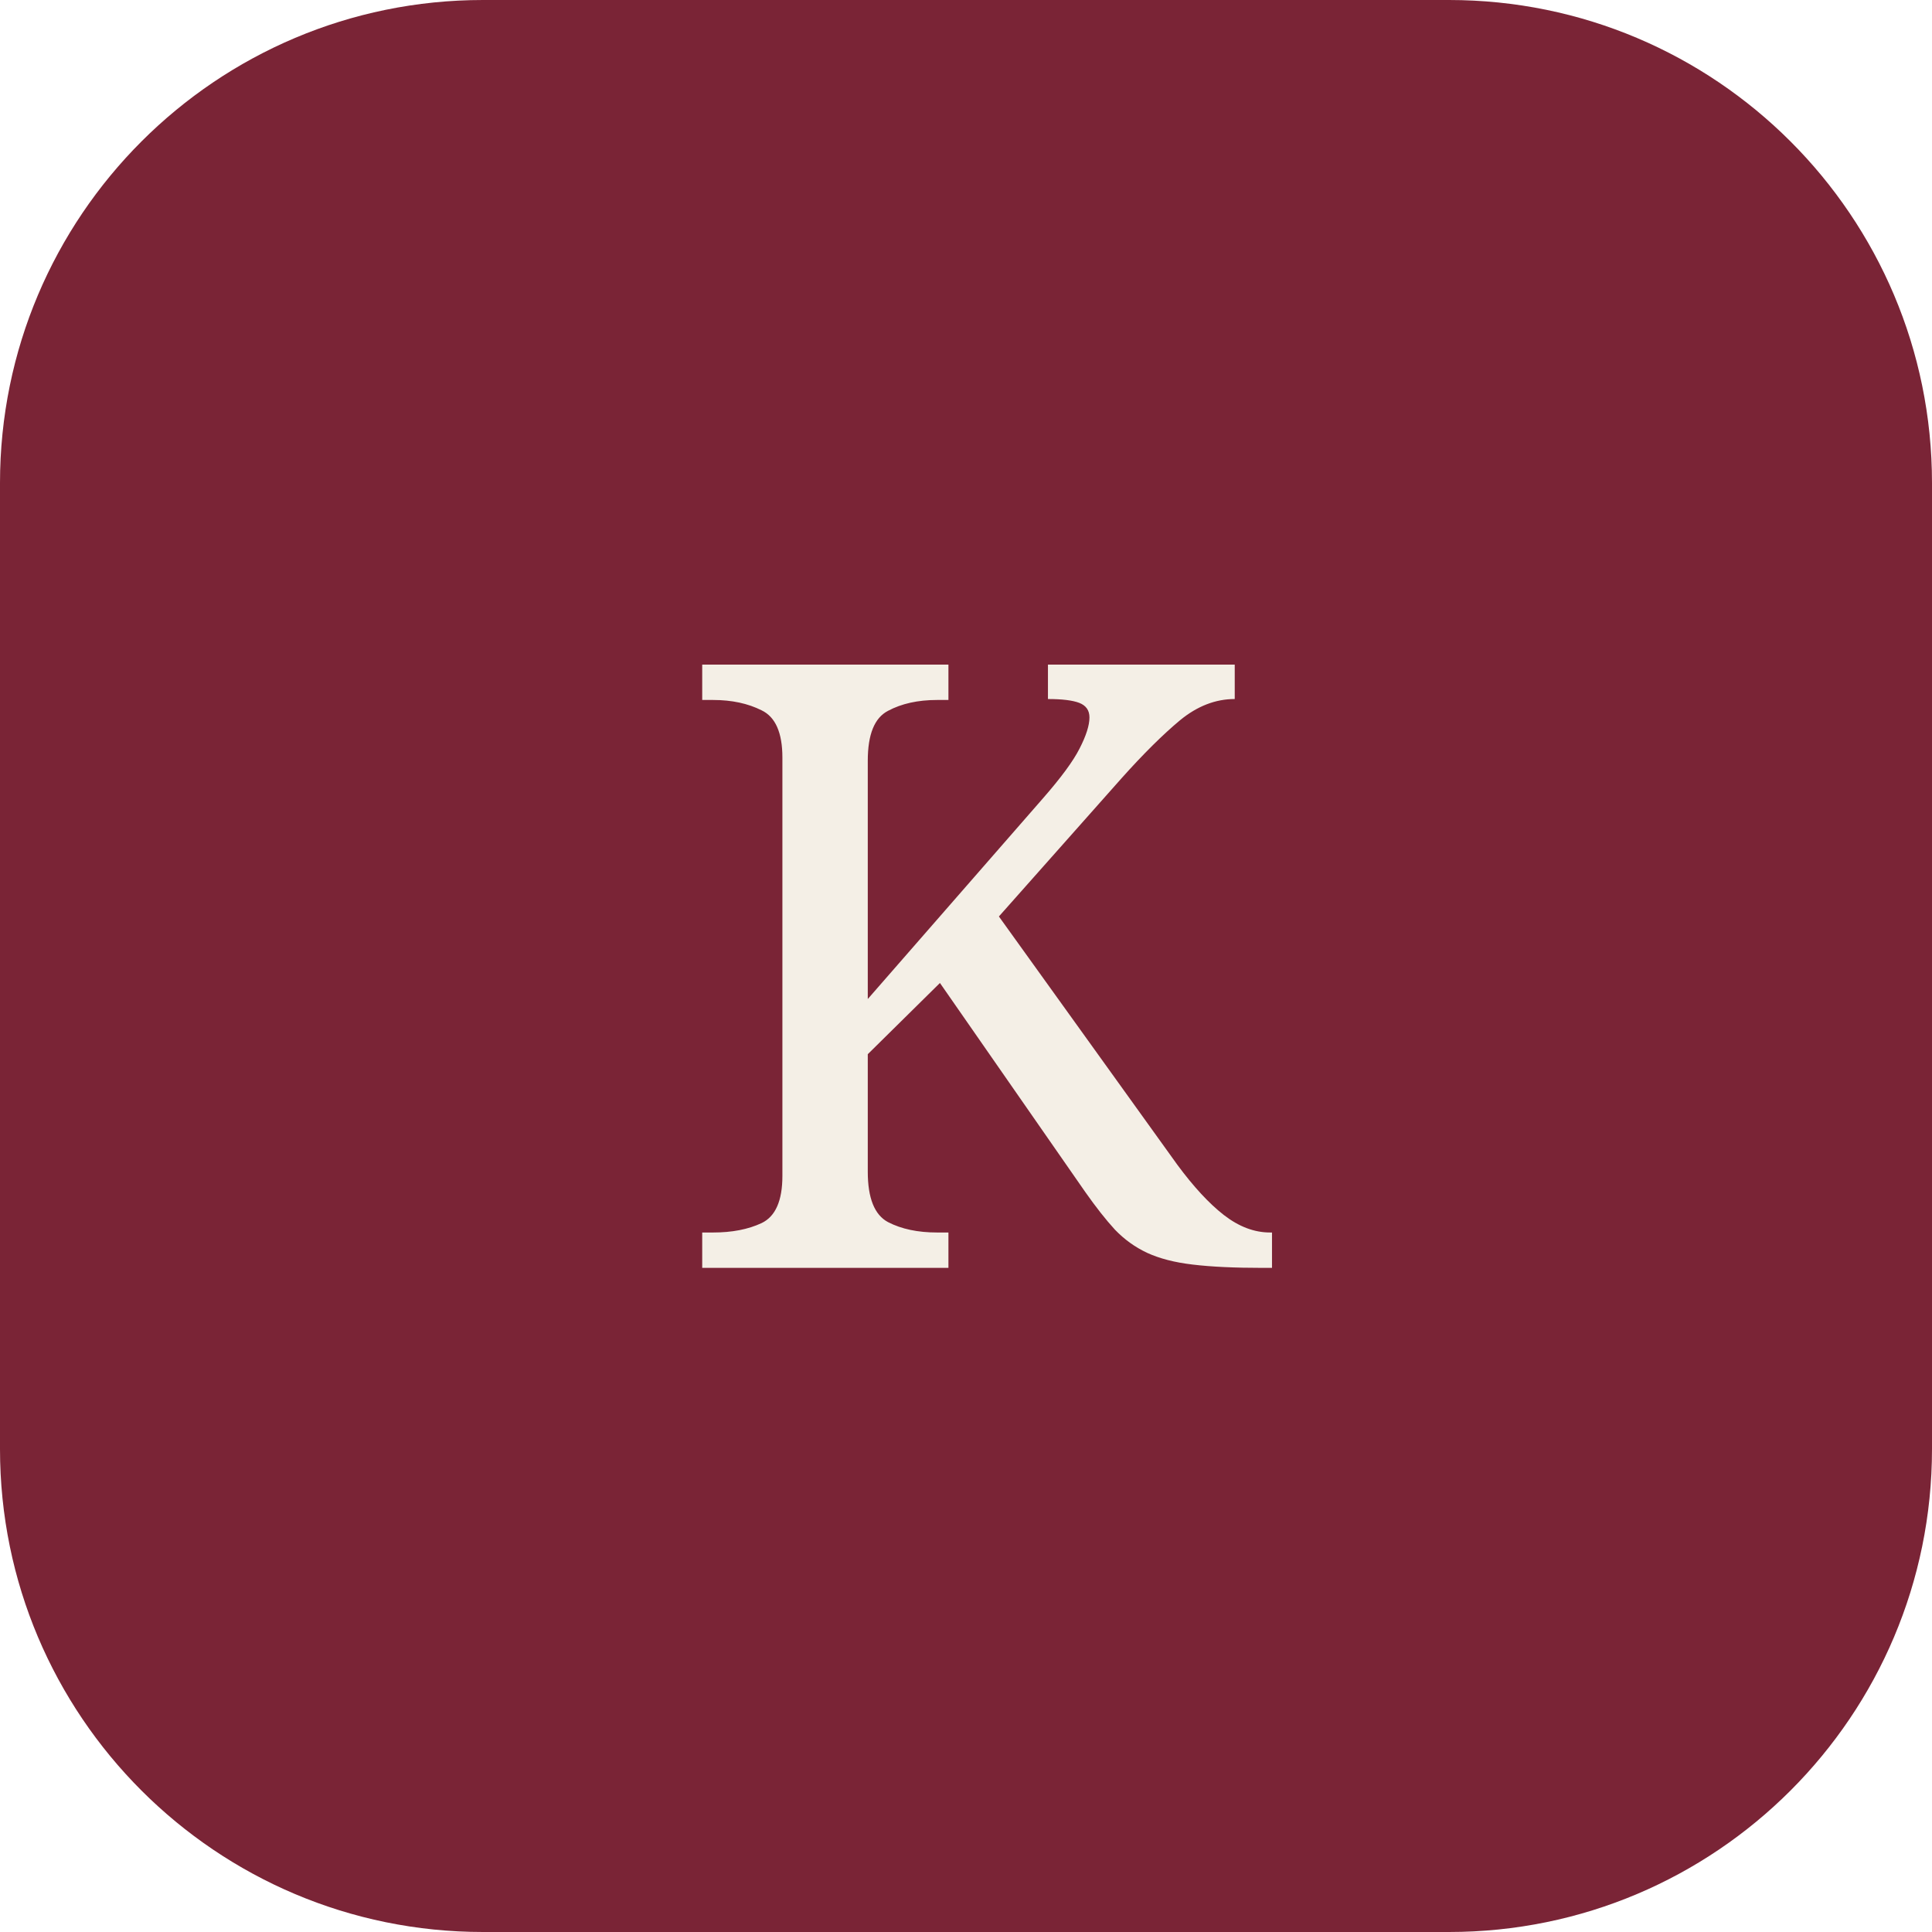
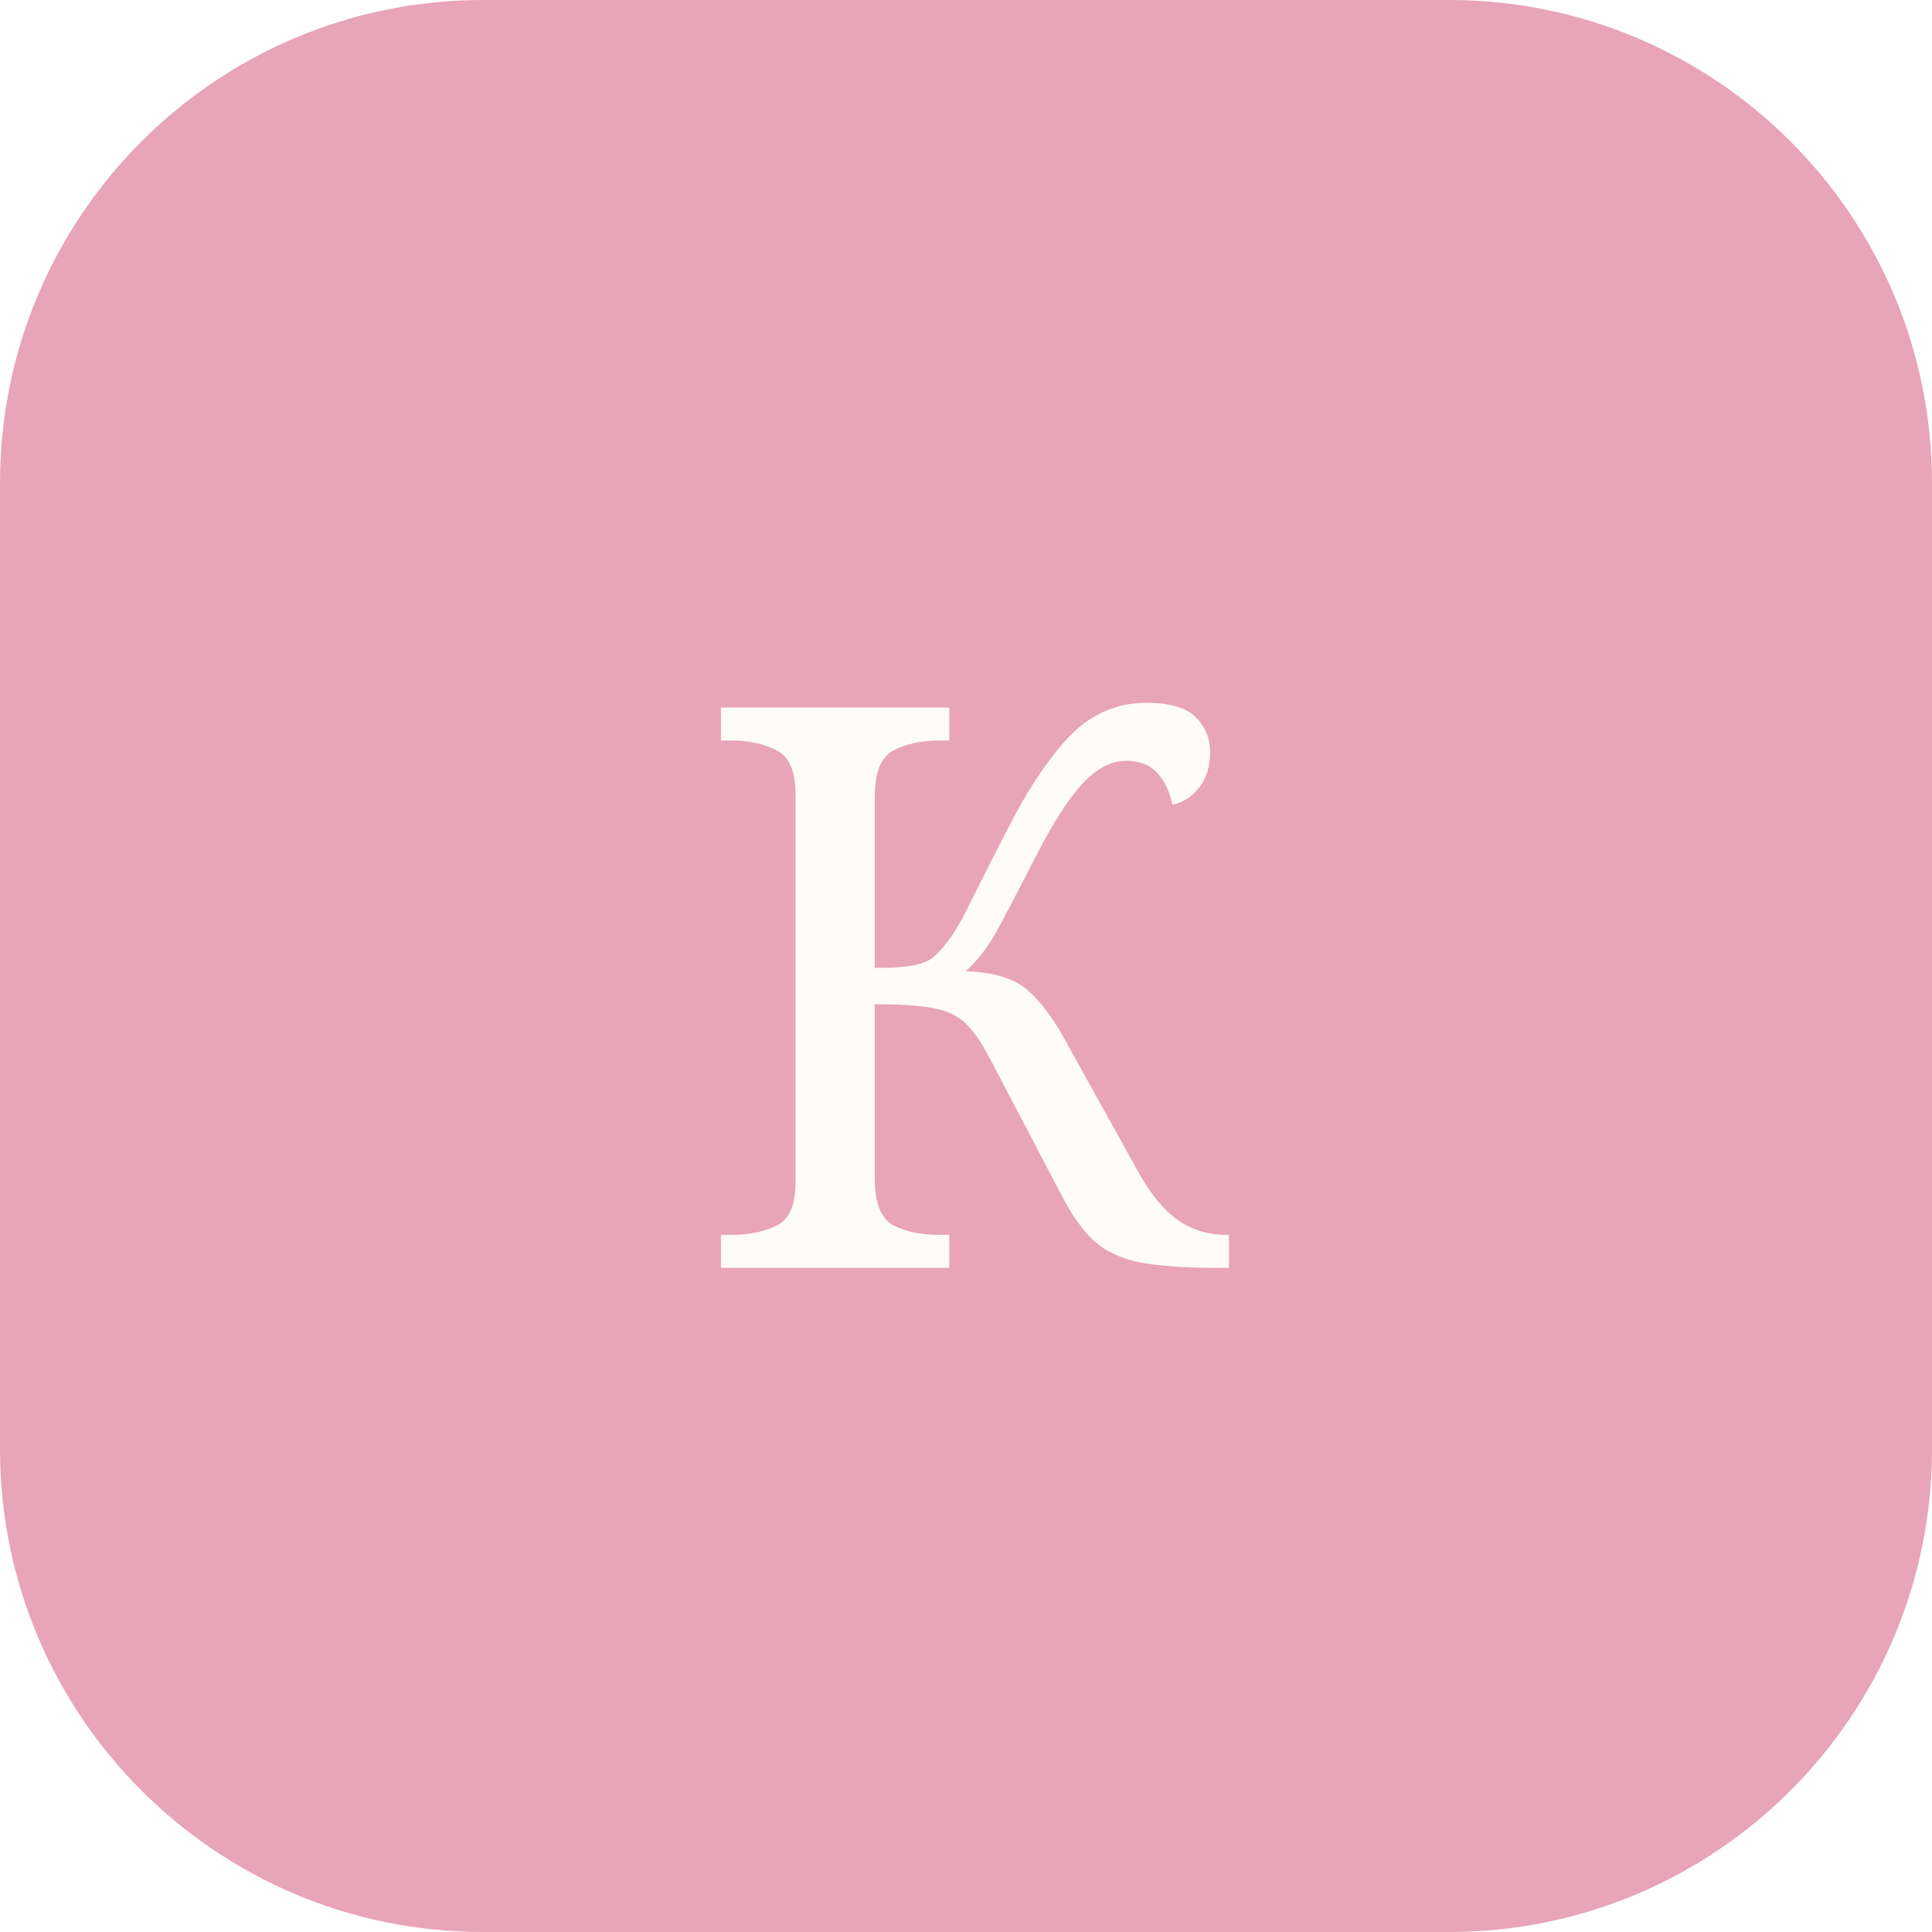
<svg xmlns="http://www.w3.org/2000/svg" viewBox="0 0 64 64">
-   <rect width="64" height="64" rx="16" fill="#7a2436" />
-   <text x="32" y="42" text-anchor="middle" font-size="28" fill="#f4efe6" font-family="Georgia, serif">K</text>
+   <rect width="64" height="64" rx="16" fill="#e8a4b8" />
+   <text x="32" y="42" text-anchor="middle" font-size="26" fill="#fffbf7" font-family="Georgia, serif">К</text>
</svg>
